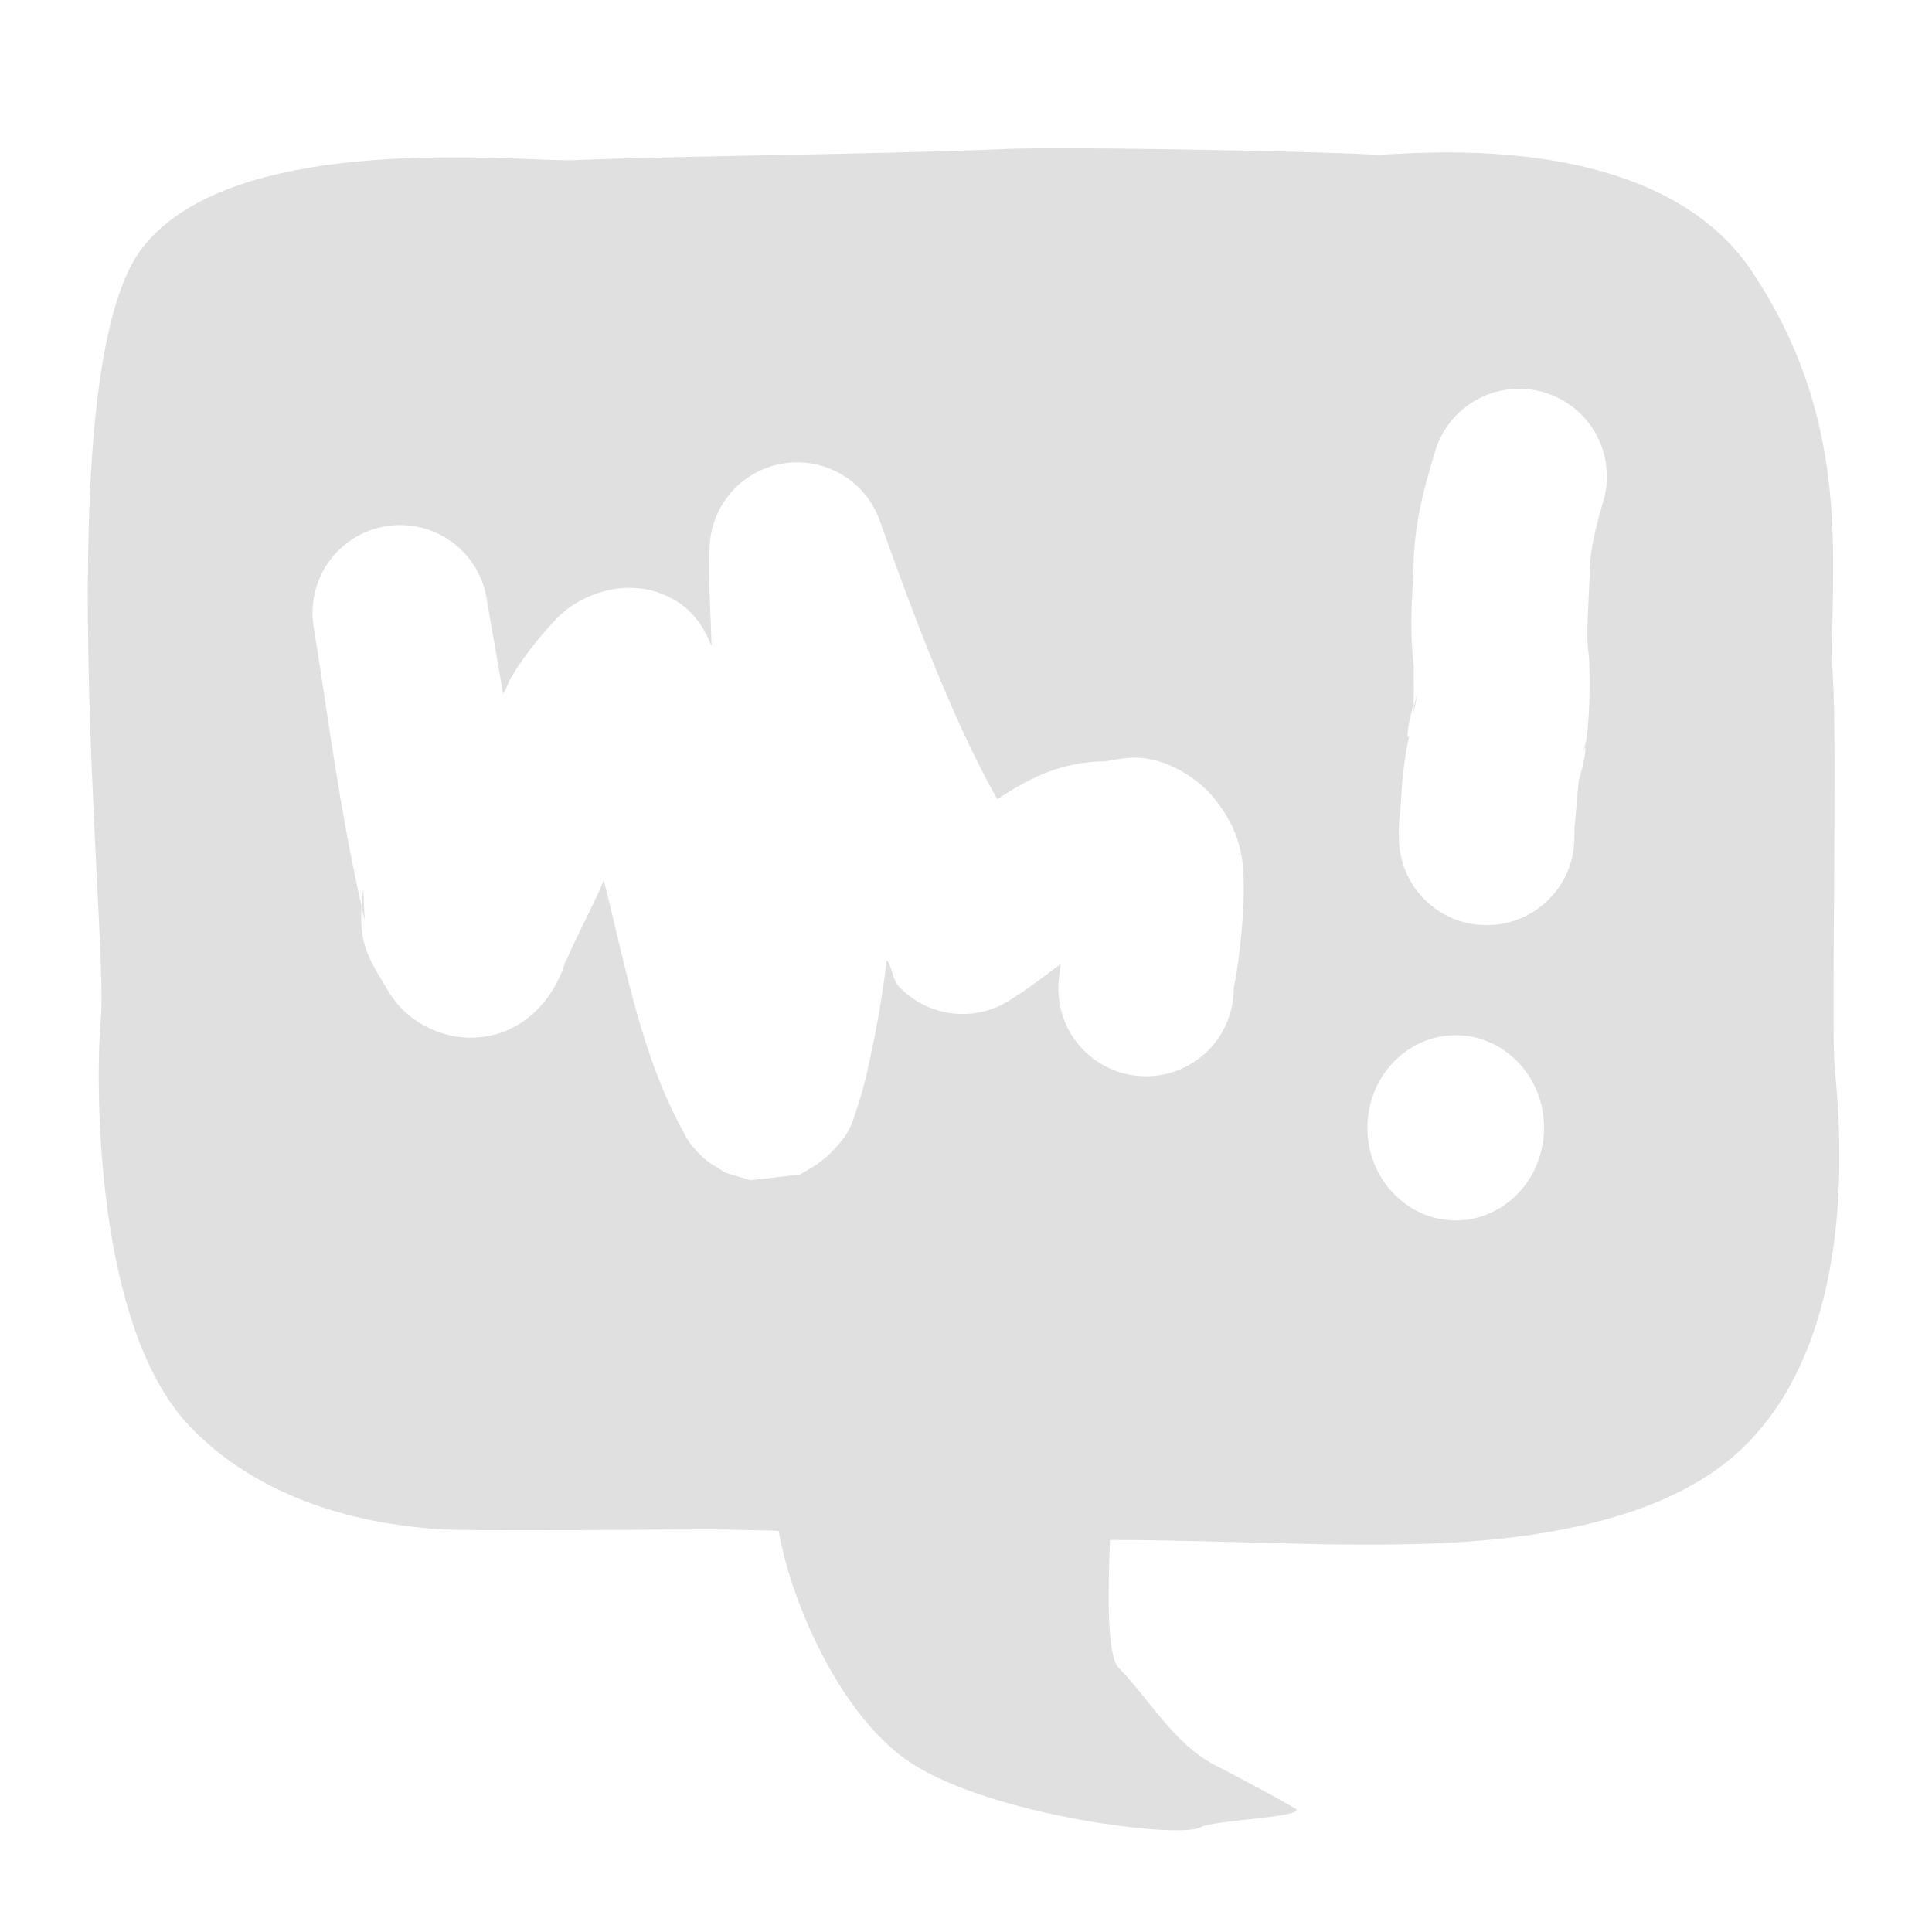
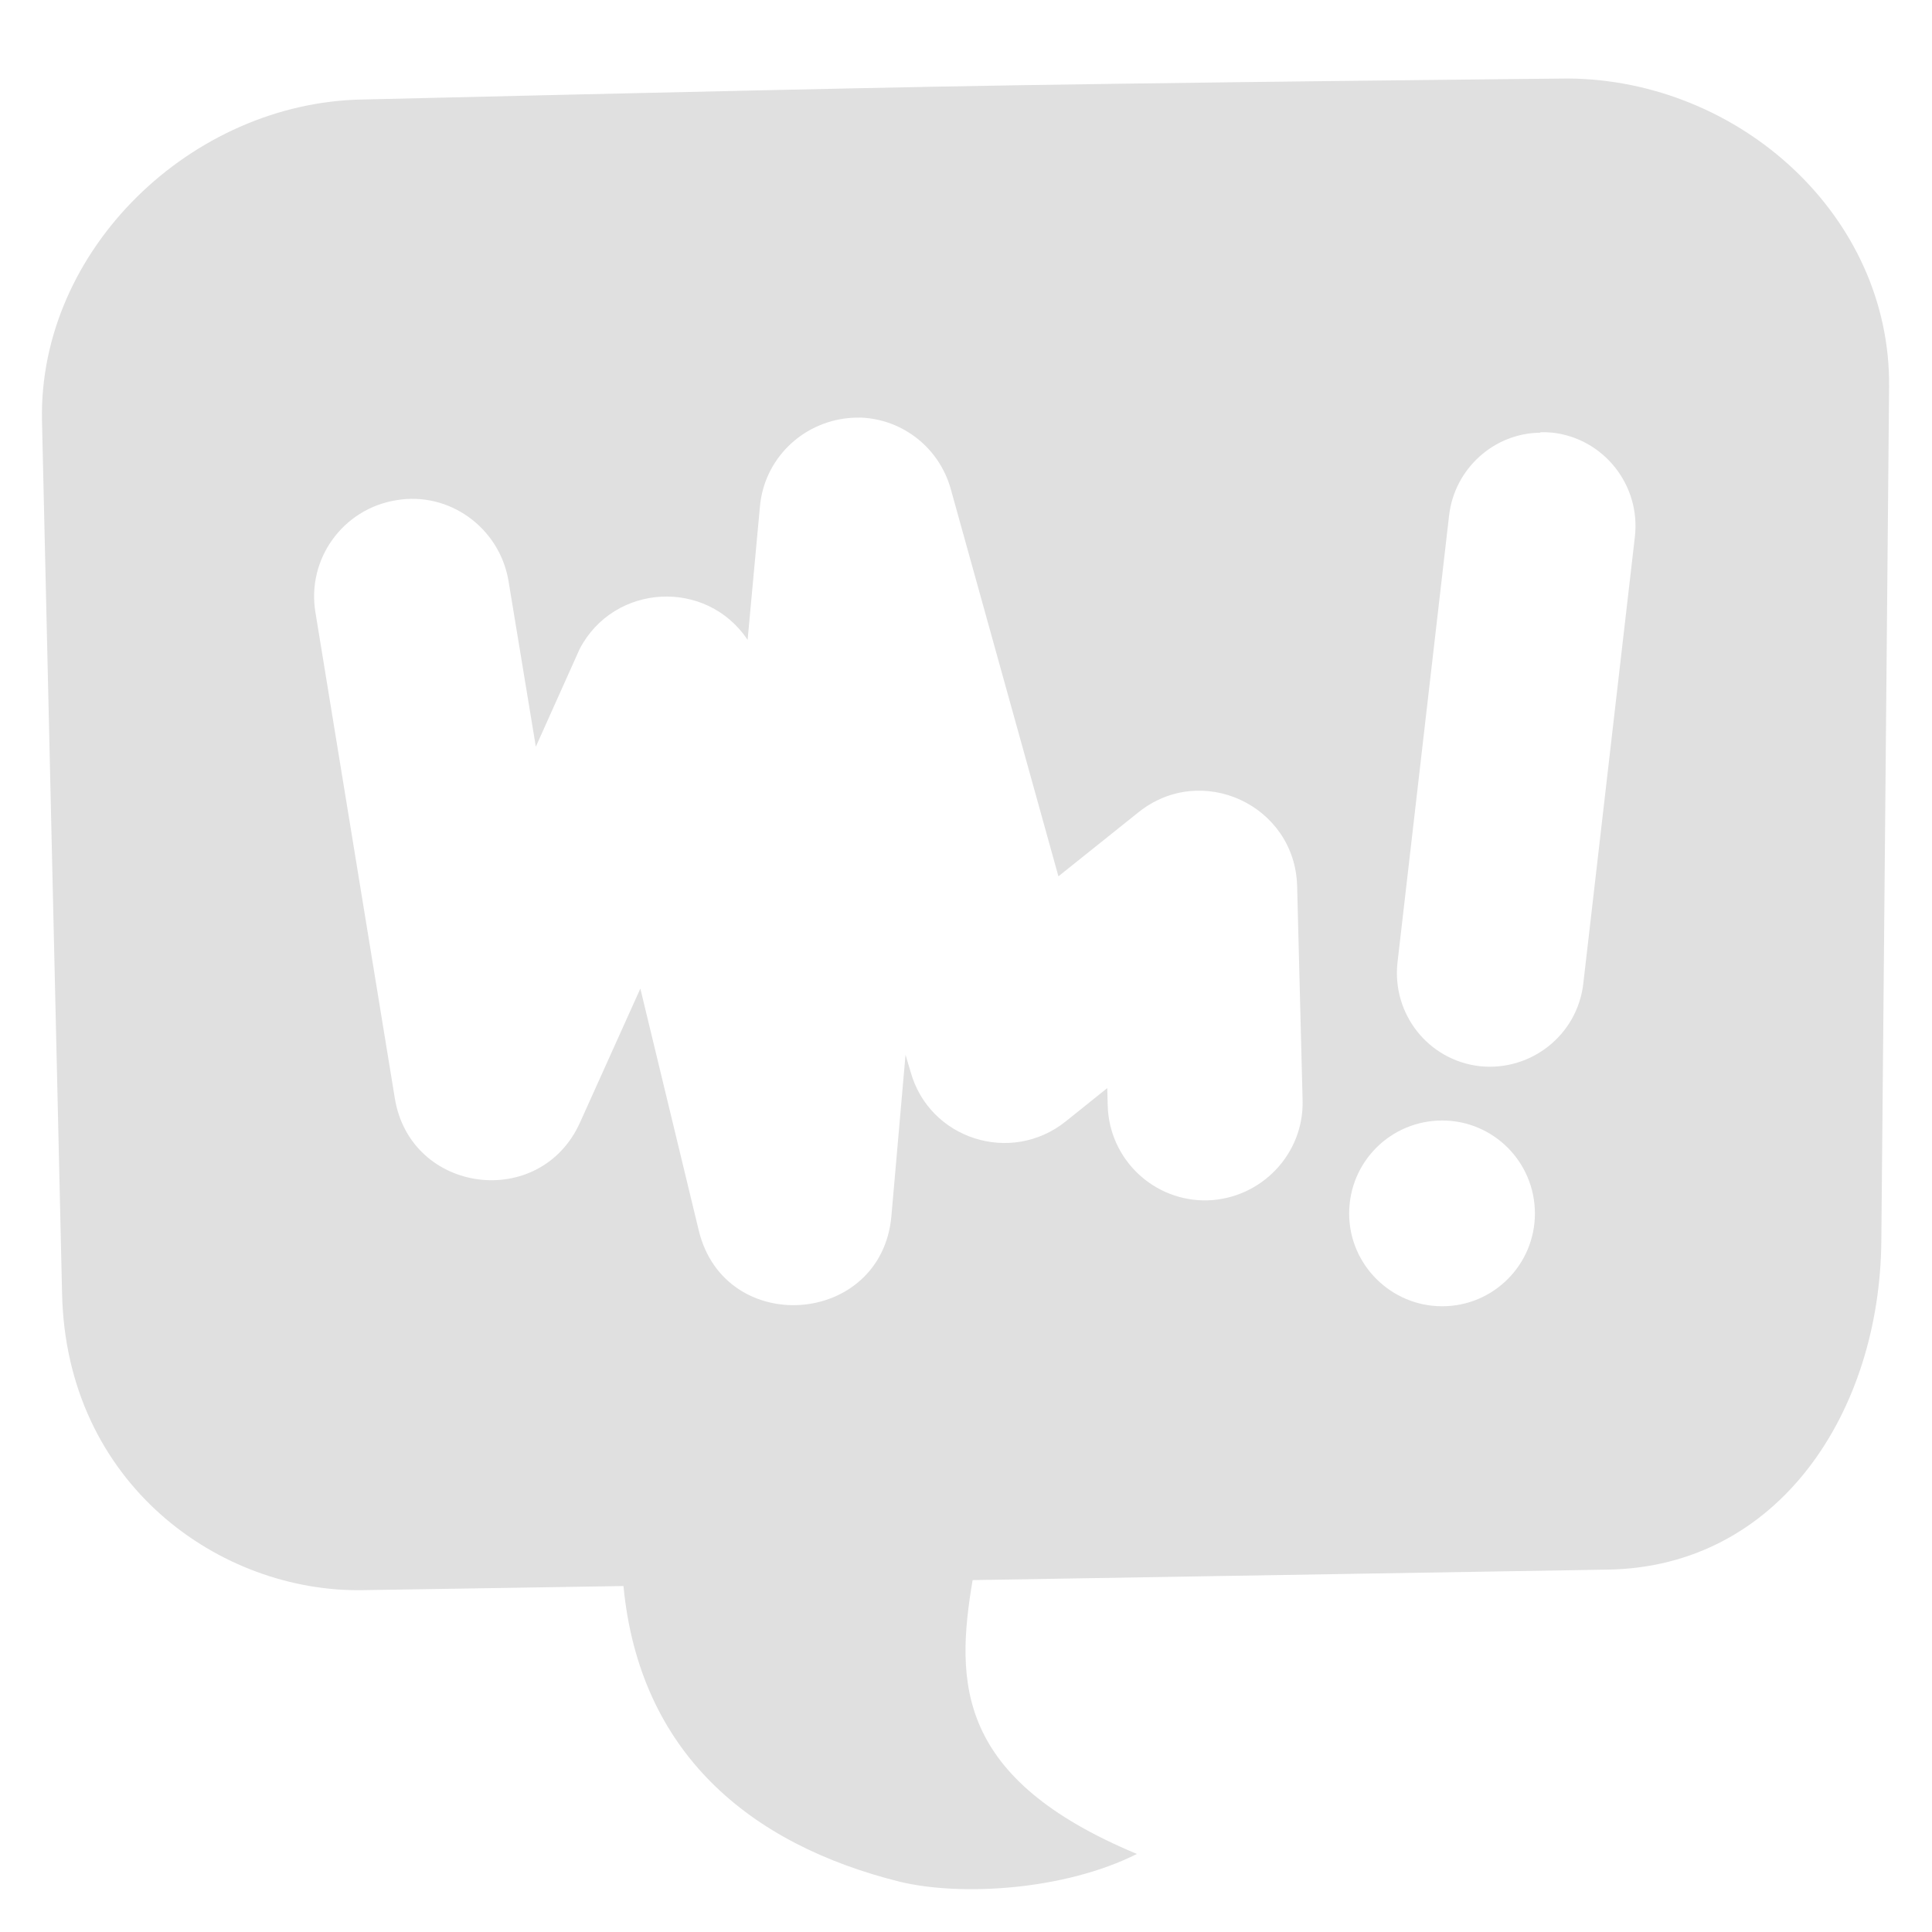
<svg xmlns="http://www.w3.org/2000/svg" width="16" height="16" viewBox="0 0 4.233 4.233" version="1.1" id="svg291">
  <defs id="defs288" />
  <g id="layer1">
-     <path id="path3615" style="clip-rule:evenodd;fill-opacity:1;fill-rule:evenodd;stroke:none;stroke-width:0.002;stroke-linecap:round;stroke-linejoin:round;stroke-miterlimit:40" d="M 2.362,0.325 C 2.289,0.325 2.228,0.325 2.193,0.327 1.895,0.339 1.503,0.341 1.256,0.351 1.142,0.355 0.513,0.283 0.312,0.543 0.1,0.816 0.238,2.056 0.221,2.231 0.21,2.344 0.201,2.896 0.413,3.122 0.608,3.33 0.902,3.345 0.956,3.35 1.018,3.356 1.534,3.35 1.575,3.351 c 0.015,4.929e-4 0.064,0.001 0.131,0.003 0.027,0.156 0.135,0.406 0.289,0.508 0.174,0.115 0.584,0.167 0.634,0.142 0.034,-0.017 0.212,-0.021 0.212,-0.039 -3e-7,-0.003 -0.136,-0.076 -0.18,-0.098 C 2.572,3.82 2.519,3.724 2.451,3.654 2.424,3.628 2.428,3.475 2.432,3.374 2.55,3.373 2.87,3.384 2.937,3.384 3.098,3.384 3.569,3.399 3.808,3.182 4.096,2.919 4.023,2.397 4.019,2.327 4.013,2.234 4.025,1.625 4.016,1.486 4.003,1.275 4.074,0.946 3.838,0.594 3.62,0.269 3.06,0.342 3.015,0.339 2.908,0.333 2.579,0.326 2.362,0.325 Z m 0.958,0.527 a 0.192,0.192 0 0 1 0.064,0.008 A 0.192,0.192 0 0 1 3.512,1.101 c -0.019,0.064 -0.029,0.115 -0.029,0.152 a 0.192,0.192 0 0 0 0,4.785e-4 0.192,0.192 0 0 0 0,4.785e-4 0.192,0.192 0 0 0 0,4.784e-4 0.192,0.192 0 0 0 0,4.785e-4 0.192,0.192 0 0 0 0,4.786e-4 0.192,0.192 0 0 0 0,4.784e-4 0.192,0.192 0 0 0 0,4.785e-4 0.192,0.192 0 0 0 0,4.784e-4 0.192,0.192 0 0 0 0,4.786e-4 0.192,0.192 0 0 0 0,4.785e-4 0.192,0.192 0 0 0 0,4.784e-4 0.192,0.192 0 0 0 0,4.785e-4 0.192,0.192 0 0 0 0,4.785e-4 0.192,0.192 0 0 0 0,4.785e-4 0.192,0.192 0 0 0 0,4.785e-4 0.192,0.192 0 0 0 0,4.784e-4 0.192,0.192 0 0 0 0,4.786e-4 0.192,0.192 0 0 0 0,4.784e-4 0.192,0.192 0 0 0 0,4.785e-4 c -0.003,0.074 -0.008,0.128 -0.003,0.165 a 0.192,0.192 0 0 1 0.002,0.02 c 0.001,0.044 0.002,0.097 -0.004,0.156 a 0.192,0.192 0 0 1 -0.009,0.043 c 0.002,-0.004 0.003,-0.007 0.004,-0.008 0.002,4.689e-4 -5.16e-5,0.024 -0.013,0.069 l -4.786e-4,0.001 c -0.003,0.018 -0.005,0.06 -0.01,0.107 2.1e-6,-1.573e-4 -1.8e-5,0.003 0,0.004 8.03e-5,0.002 -1.3e-6,0.005 0,0.016 A 0.192,0.192 0 0 1 3.257,2.027 0.192,0.192 0 0 1 3.065,1.835 c -2e-7,-8.421e-4 -2.139e-4,-0.009 0,-0.025 a 0.192,0.192 0 0 1 0.002,-0.022 c 0.004,-0.03 0.002,-0.085 0.018,-0.163 a 0.192,0.192 0 0 1 0.003,-0.015 c -0.005,0.017 -0.008,-0.007 0.009,-0.066 0.001,-0.023 8.374e-4,-0.052 0,-0.084 5.837e-4,0.005 0.001,0.011 0.002,0.016 l -0.002,-0.02 c -0.009,-0.083 -0.003,-0.151 0,-0.204 -3.839e-4,-0.105 0.026,-0.191 0.047,-0.262 A 0.192,0.192 0 0 1 3.32,0.852 Z M 3.098,1.544 c -3.745e-4,0.007 -8.326e-4,0.013 -0.001,0.019 l 0.009,-0.044 c -0.003,0.009 -0.005,0.017 -0.007,0.024 z M 1.748,1.013 a 0.192,0.192 0 0 1 0.18,0.129 c 0.082,0.231 0.167,0.45 0.257,0.609 0.061,-0.039 0.131,-0.082 0.237,-0.083 0.03,-0.005 0.059,-0.012 0.096,-0.005 0.054,0.01 0.109,0.045 0.143,0.087 0.067,0.083 0.064,0.154 0.064,0.208 -0.002,0.108 -0.022,0.214 -0.022,0.204 A 0.192,0.192 0 0 1 2.517,2.358 0.192,0.192 0 0 1 2.319,2.172 c -7.704e-4,-0.03 0.003,-0.035 0.005,-0.06 -0.035,0.026 -0.069,0.053 -0.114,0.081 A 0.192,0.192 0 0 1 1.97,2.162 c -0.016,-0.017 -0.013,-0.04 -0.027,-0.058 -0.005,0.039 -0.014,0.106 -0.031,0.188 -0.01,0.048 -0.019,0.093 -0.036,0.141 -0.009,0.024 -0.008,0.046 -0.061,0.098 -0.007,0.006 -0.015,0.013 -0.025,0.02 -0.01,0.007 -0.036,0.021 -0.036,0.022 -0.001,5.072e-4 -0.109,0.013 -0.11,0.013 -5.885e-4,-9.26e-5 -0.052,-0.016 -0.053,-0.016 -5.848e-4,-2.741e-4 -0.029,-0.017 -0.04,-0.025 -0.022,-0.018 -0.036,-0.035 -0.045,-0.049 a 0.192,0.192 0 0 1 -0.007,-0.013 C 1.405,2.314 1.372,2.123 1.323,1.929 1.296,1.993 1.27,2.036 1.237,2.113 c -0.007,0.02 -0.016,0.042 -0.034,0.068 -0.022,0.032 -0.068,0.079 -0.139,0.09 -0.072,0.012 -0.134,-0.019 -0.165,-0.044 -0.031,-0.025 -0.043,-0.047 -0.054,-0.065 -0.039,-0.064 -0.058,-0.096 -0.053,-0.176 0.002,0.01 0.005,0.021 0.007,0.032 L 0.796,1.949 c -0.002,0.013 -0.003,0.025 -0.004,0.036 C 0.743,1.767 0.721,1.583 0.687,1.372 A 0.192,0.192 0 0 1 0.845,1.153 0.192,0.192 0 0 1 1.066,1.31 c 0.013,0.078 0.025,0.14 0.036,0.21 0.011,-0.015 0.01,-0.027 0.022,-0.041 -0.001,-0.002 0.032,-0.054 0.08,-0.107 0.014,-0.015 0.028,-0.033 0.062,-0.053 0.034,-0.02 0.108,-0.048 0.184,-0.018 0.069,0.027 0.093,0.077 0.109,0.114 -0.002,-0.079 -0.008,-0.147 -0.004,-0.221 A 0.192,0.192 0 0 1 1.719,1.015 0.192,0.192 0 0 1 1.748,1.013 Z M 1.237,2.113 c 0.002,-0.005 0.003,-0.009 0.004,-0.013 l -0.009,0.023 c 0.002,-0.004 0.003,-0.007 0.004,-0.01 z M 3.19,2.268 A 0.194,0.203 0 0 1 3.383,2.471 0.194,0.203 0 0 1 3.19,2.674 0.194,0.203 0 0 1 2.996,2.471 0.194,0.203 0 0 1 3.19,2.268 Z" fill="#E0E0E0" />
+     <path id="path3615" style="clip-rule:evenodd;fill-opacity:1;fill-rule:evenodd;stroke:none;stroke-width:0.002;stroke-linecap:round;stroke-linejoin:round;stroke-miterlimit:40" d="m 3.436,0.172 c 0,0 -0.927,0.009 -1.391,0.018 -0.417,0.008 -1.25,0.028 -1.25,0.028 -0.375,0.006 -0.711,0.329 -0.703,0.704 L 0.136,2.834 c 0.009,0.418 0.347,0.656 0.66,0.65 L 1.366,3.475 C 1.401,3.84 1.642,4.041 1.972,4.123 2.105,4.155 2.332,4.142 2.491,4.062 2.095,3.897 2.093,3.687 2.131,3.462 L 3.523,3.439 C 3.898,3.433 4.119,3.093 4.122,2.718 L 4.139,0.848 C 4.143,0.473 3.811,0.175 3.436,0.172 Z M 1.887,0.915 c 0.092,0.004 0.171,0.067 0.196,0.156 L 2.319,1.92 2.494,1.78 C 2.632,1.669 2.837,1.764 2.842,1.941 l 0.012,0.47 C 2.857,2.528 2.764,2.626 2.646,2.63 2.528,2.633 2.43,2.54 2.427,2.422 L 2.426,2.384 2.335,2.457 C 2.215,2.553 2.036,2.496 1.995,2.348 L 1.984,2.311 1.953,2.665 C 1.931,2.906 1.588,2.931 1.531,2.696 L 1.403,2.166 1.271,2.459 C 1.184,2.653 0.899,2.616 0.865,2.406 L 0.691,1.341 C 0.672,1.225 0.751,1.115 0.868,1.096 0.984,1.076 1.094,1.156 1.114,1.272 l 0.06,0.364 0.096,-0.214 c 0.075,-0.144 0.278,-0.155 0.368,-0.02 l 0.027,-0.292 c 0.009,-0.103 0.091,-0.184 0.194,-0.194 0.01,-0.001 0.02,-0.001 0.03,-0.001 z m 1.488,0.032 c 0.009,-2.4481e-4 0.018,1.1045e-4 0.027,0.001 0.112,0.013 0.193,0.115 0.18,0.228 L 3.469,2.155 C 3.456,2.268 3.354,2.348 3.242,2.336 3.129,2.323 3.049,2.221 3.062,2.108 L 3.175,1.129 C 3.187,1.027 3.273,0.949 3.375,0.948 Z M 3.16,2.455 c 0.112,1.38e-4 0.203,0.091 0.203,0.204 -1.377e-4,0.112 -0.091,0.203 -0.203,0.203 -0.112,1.557e-4 -0.204,-0.091 -0.204,-0.203 -1.561e-4,-0.113 0.091,-0.204 0.204,-0.204 z" fill="#e0e0e0" />
  </g>
</svg>
